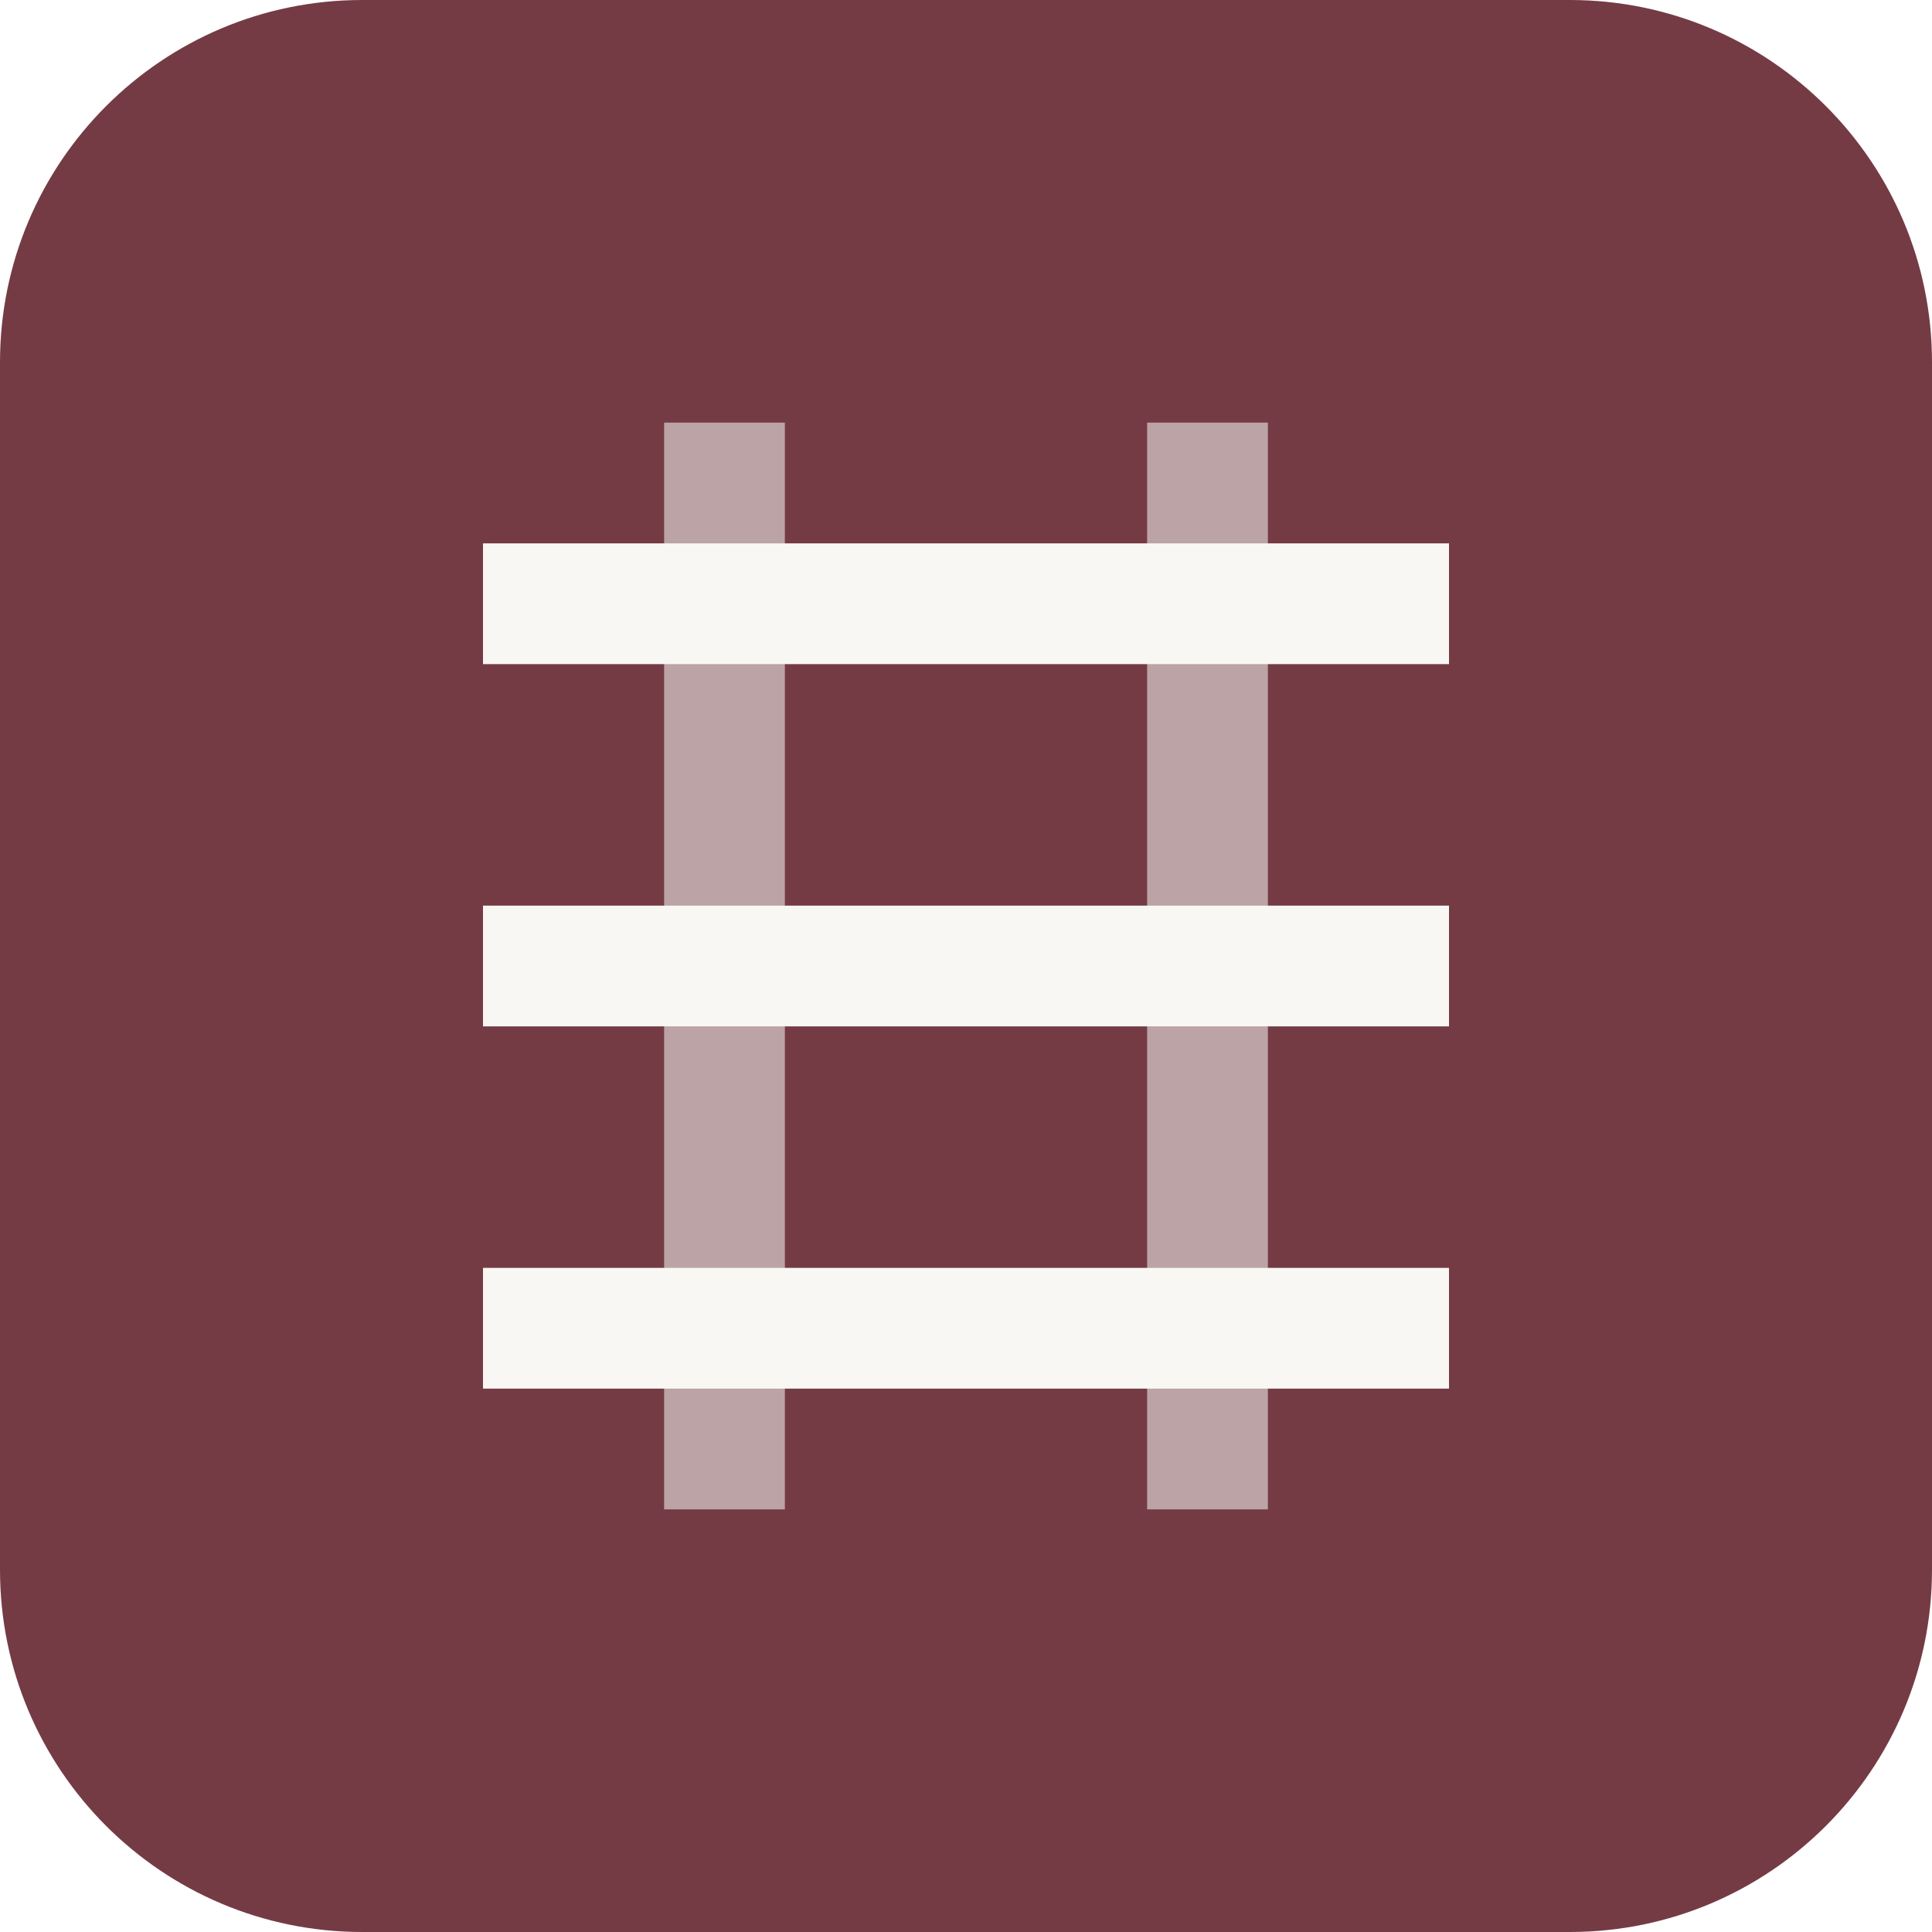
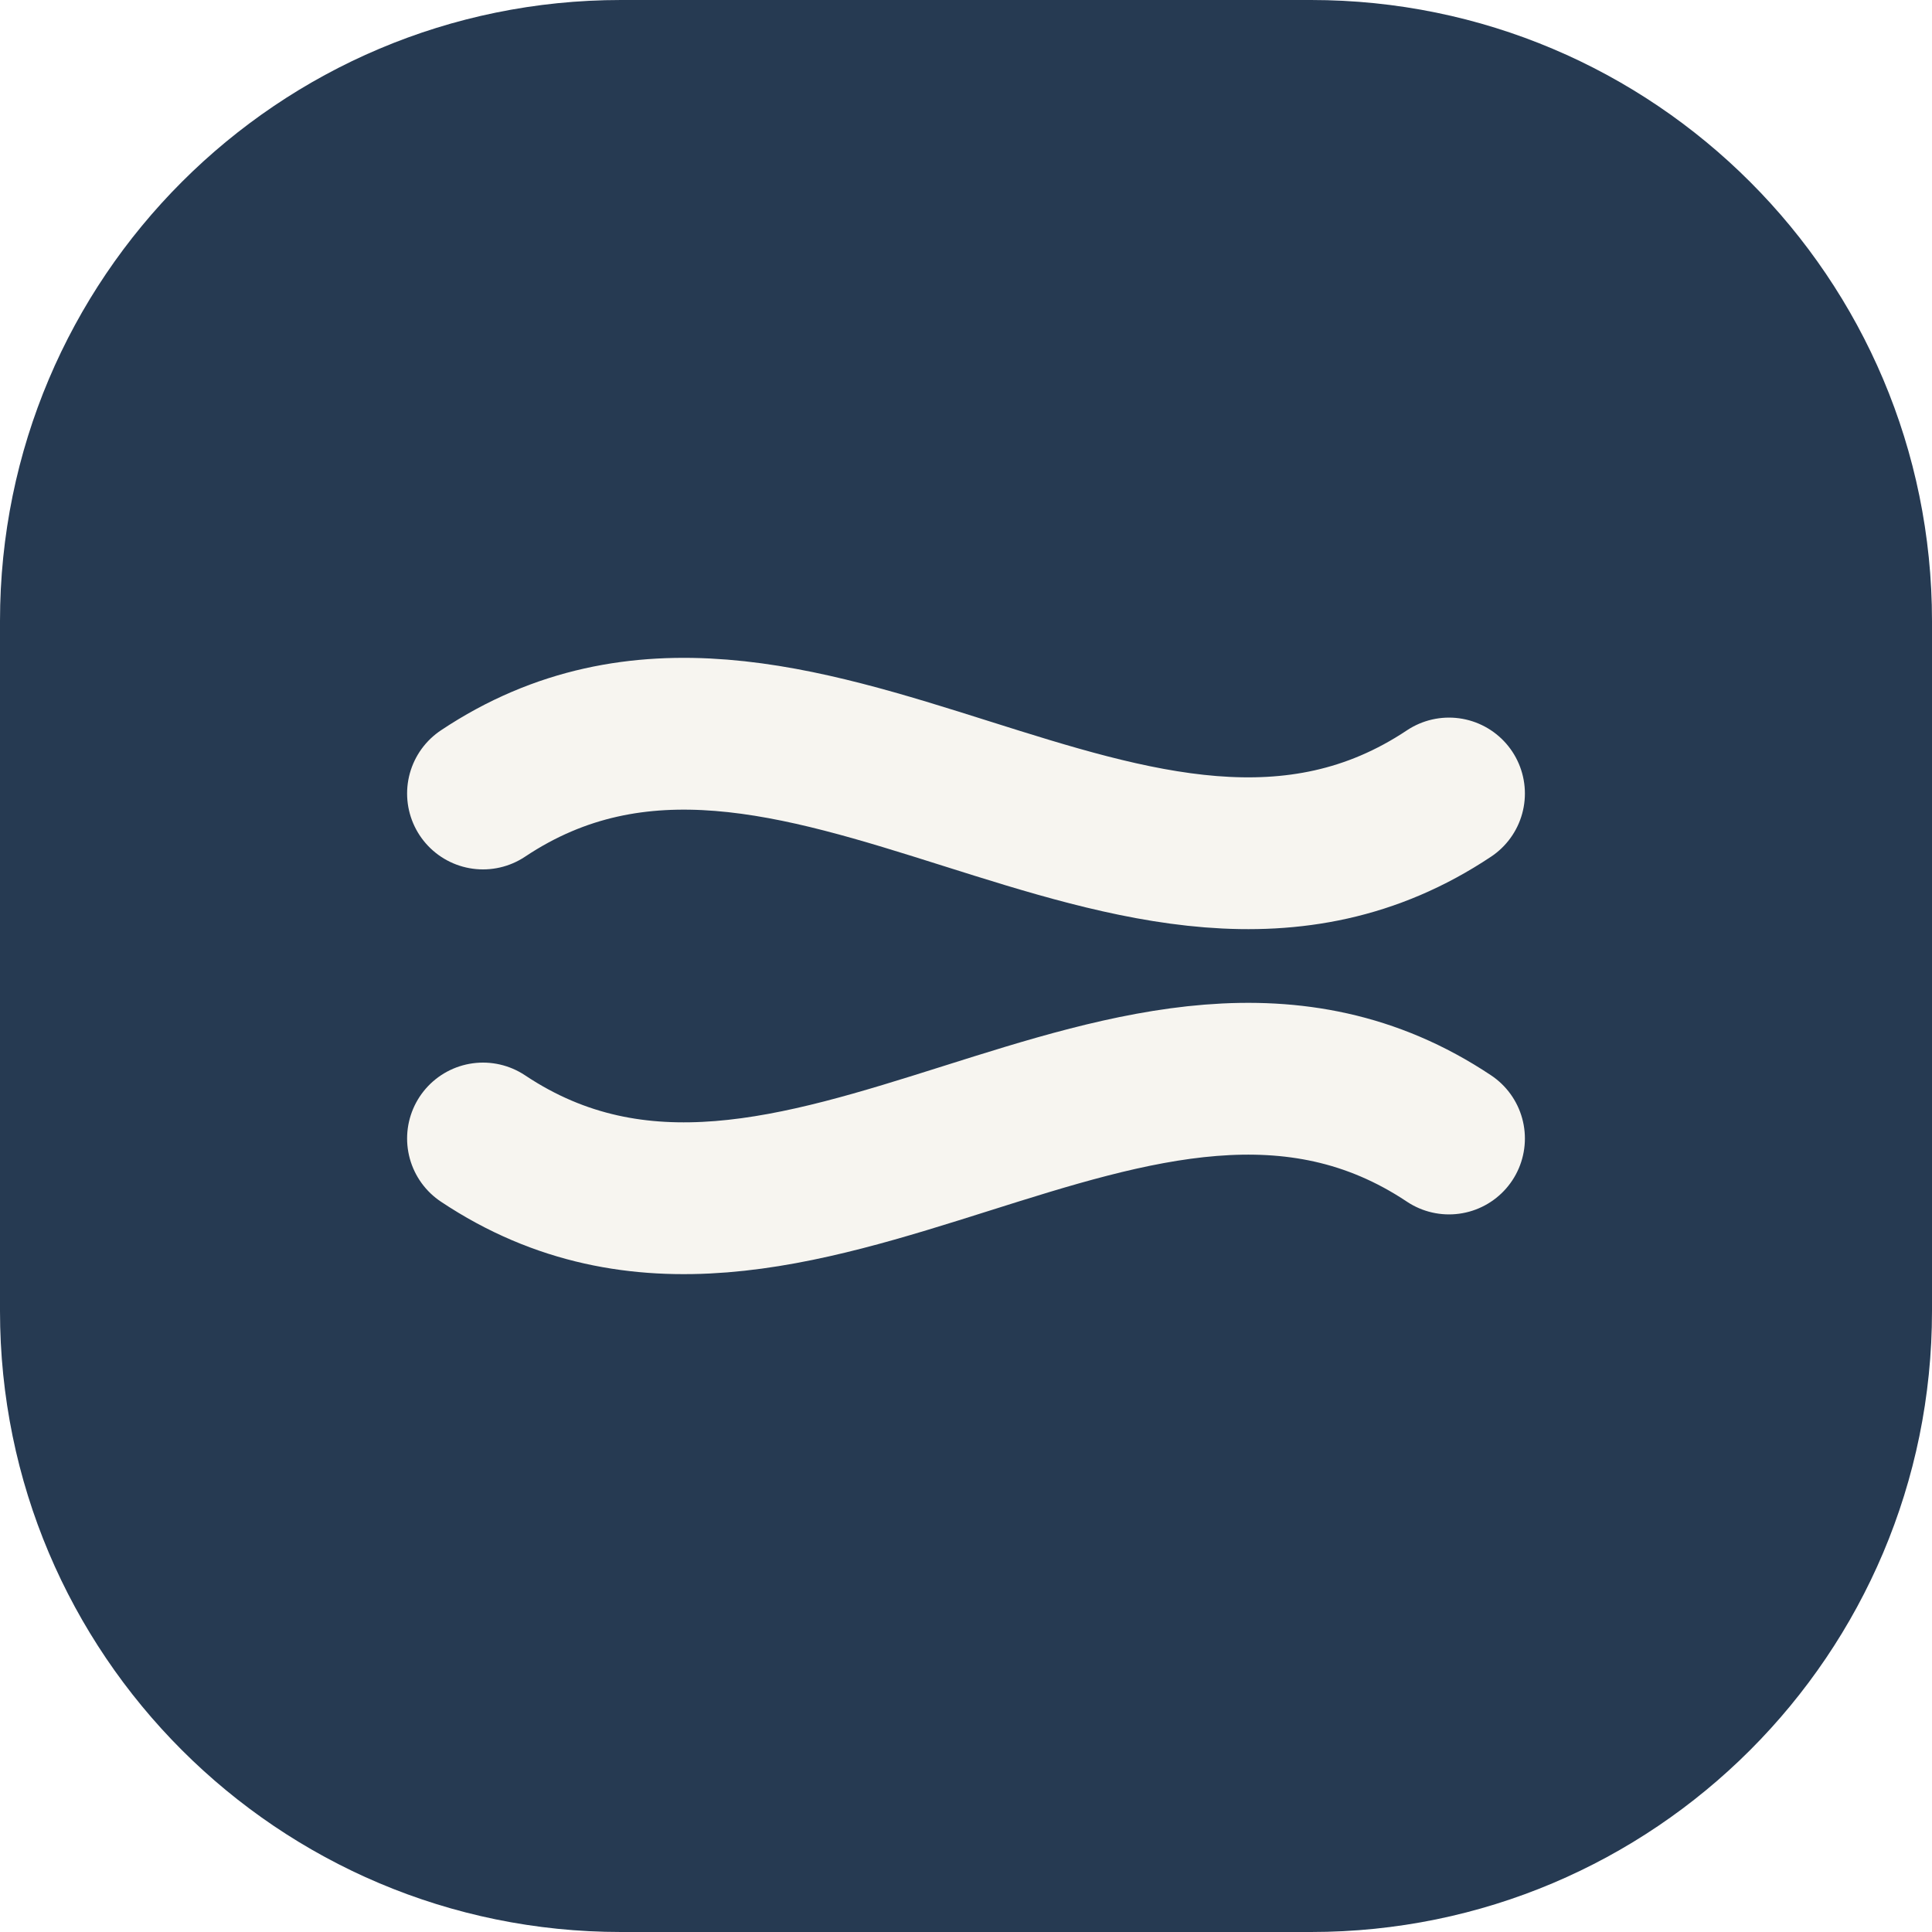
- <svg xmlns="http://www.w3.org/2000/svg" viewBox="0 0 32 32">
-   <rect width="32" height="32" rx="6" fill="#743B45" />
-   <path d="M8 10h16M8 16h16M8 22h16" stroke="#F8F7F4" stroke-width="2" />
-   <path d="M12 7v18M20 7v18" stroke="#F8F7F4" stroke-width="2" stroke-opacity=".55" />
+ <svg xmlns="http://www.w3.org/2000/svg" viewBox="0 0 28 28">
+   <rect width="28" height="28" rx="9" fill="#263A52" />
+   <path d="M7 11.5c4.5-3 9.5 3 14 0M7 16.5c4.5 3 9.5-3 14 0" fill="none" stroke="#F7F5F0" stroke-width="2.2" stroke-linecap="round" />
</svg>
